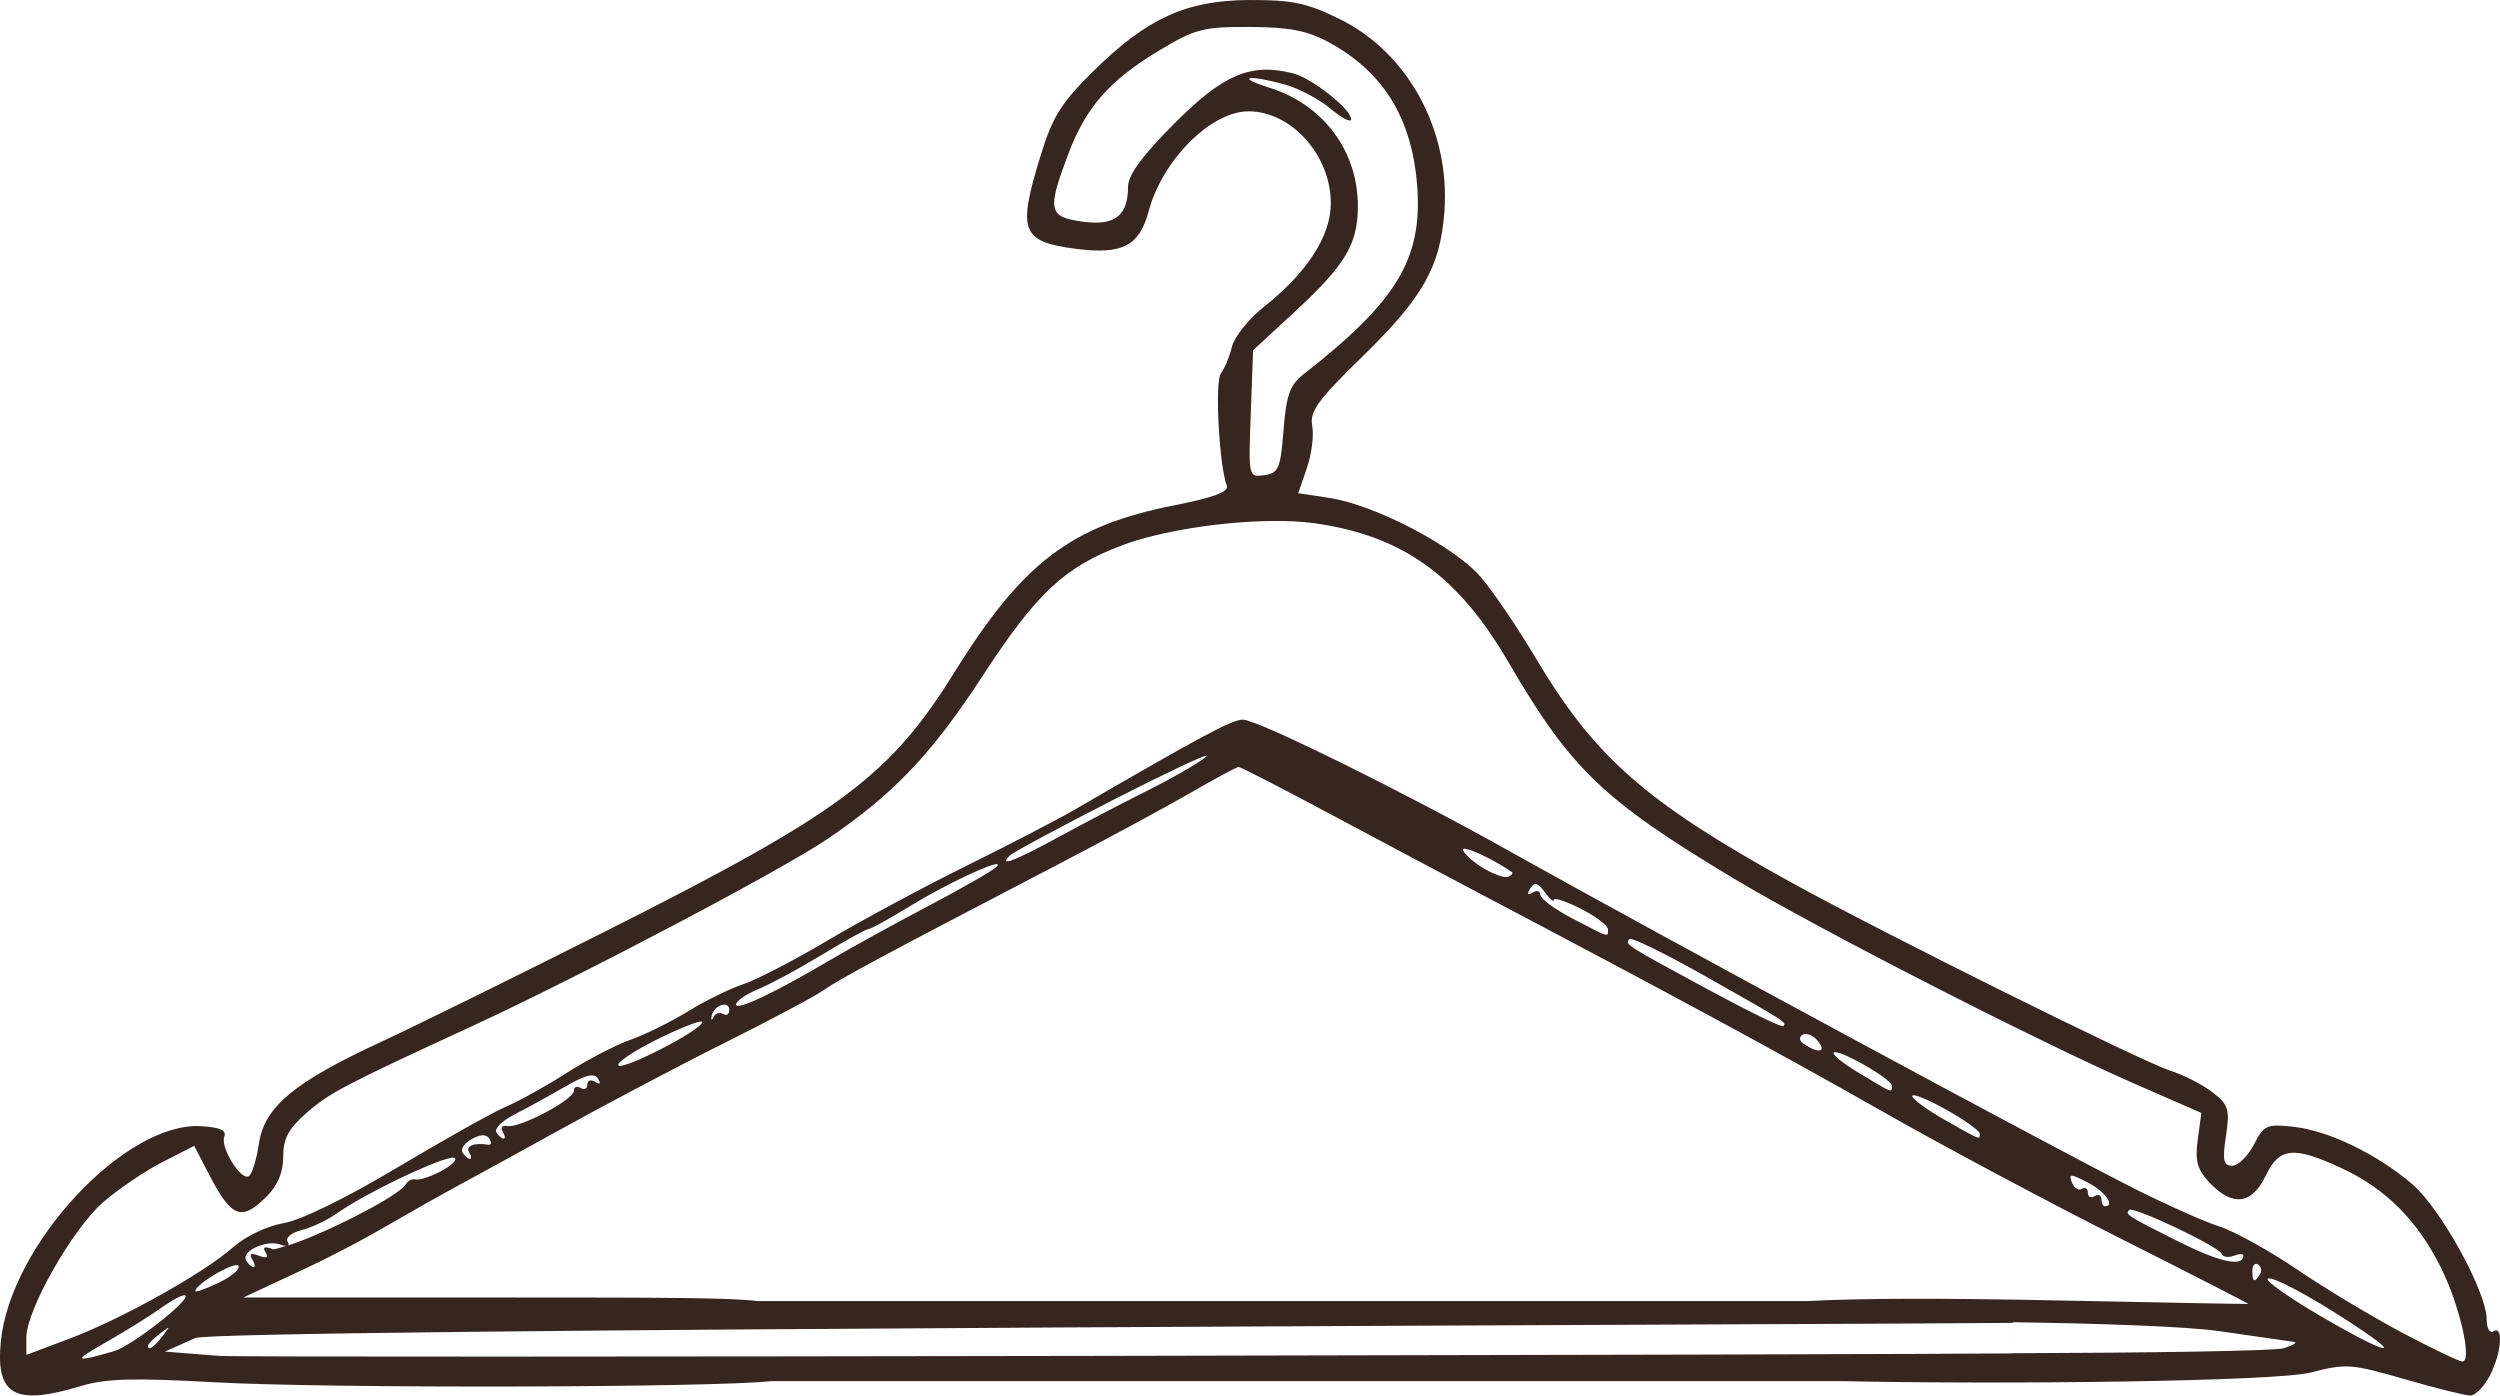
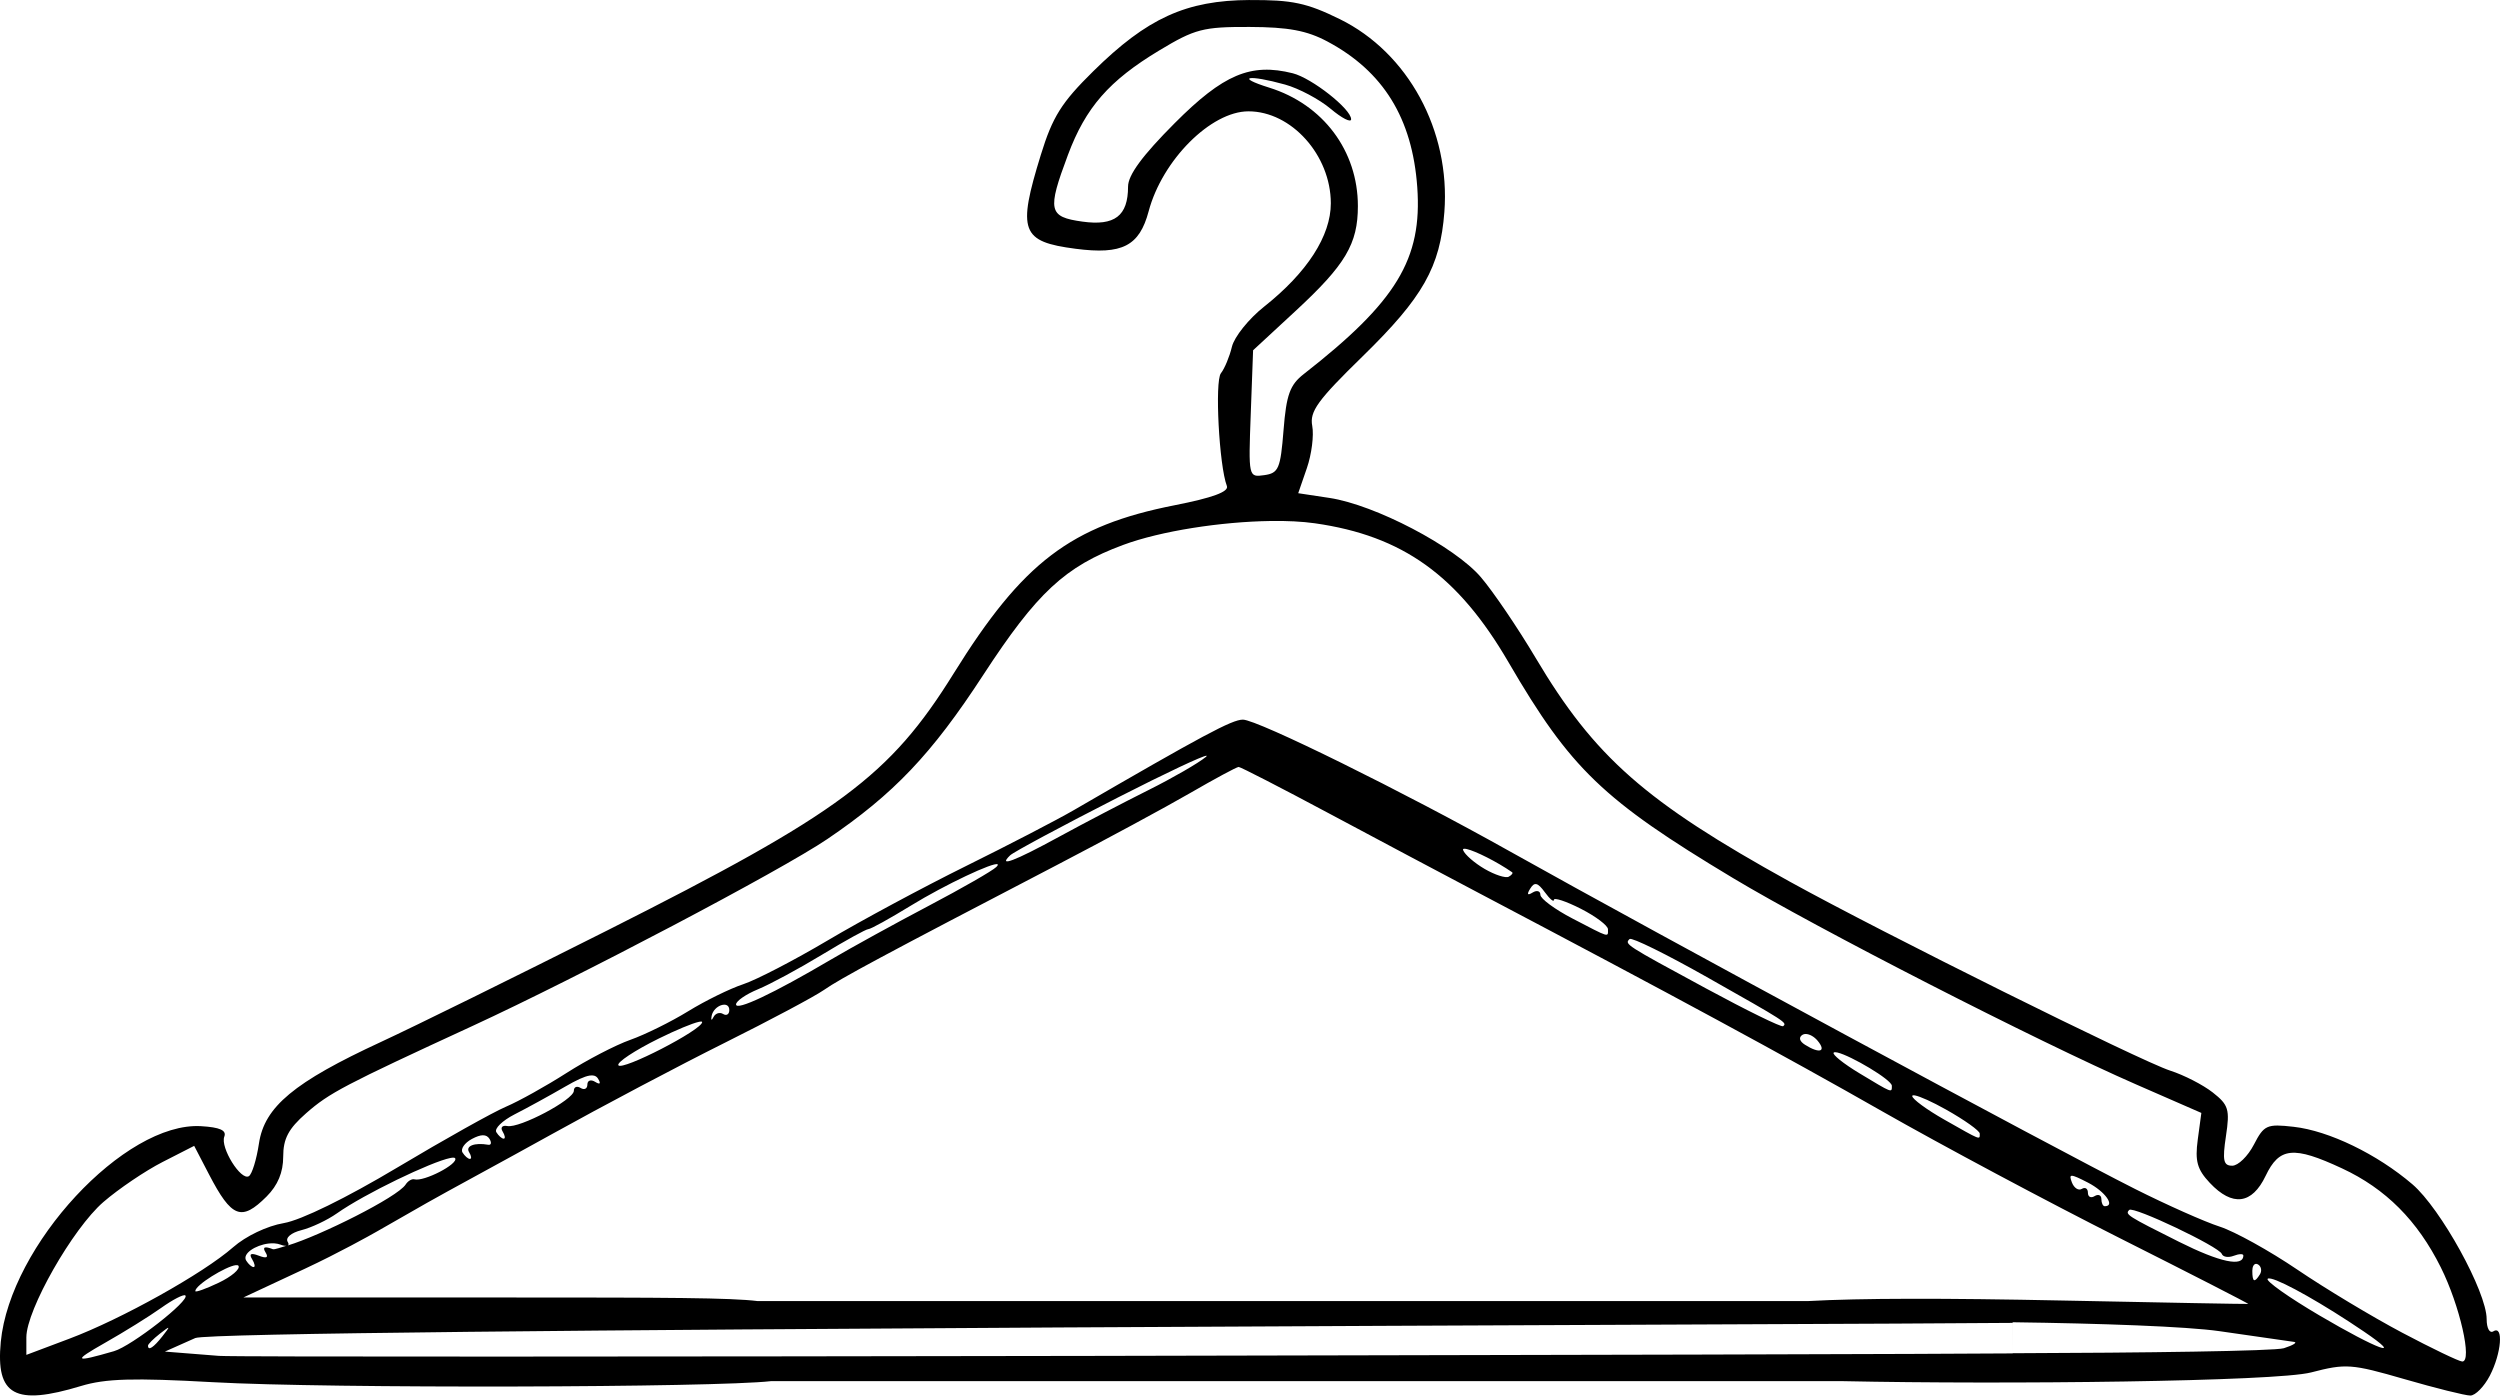
<svg xmlns="http://www.w3.org/2000/svg" version="1.1" id="svg1" viewBox="0 0 118.359 66.069">
-   <defs id="defs1">
-     <linearGradient id="swatch23">
-       <stop style="stop-color:#000000;stop-opacity:1;" offset="0" id="stop23" />
-     </linearGradient>
-   </defs>
-   <path id="rect2" style="display:inline;fill:#372520;fill-opacity:1;stroke-width:1.002" d="M 59.166,4.5481228e-4 C 56.153,0.016 54.313,0.855 51.758,3.374 c -1.504,1.482 -1.924,2.151 -2.48,3.953 -1.119,3.623 -0.937,4.115 1.646,4.451 2.208,0.288 3.019,-0.129 3.457,-1.775 0.645,-2.423 2.947,-4.73 4.723,-4.732 2.035,-0.003 3.9,2.077 3.902,4.352 10e-4,1.544 -1.119,3.279 -3.158,4.895 -0.727,0.576 -1.414,1.432 -1.525,1.9 -0.112,0.469 -0.347,1.033 -0.521,1.254 -0.296,0.375 -0.083,4.385 0.283,5.338 0.103,0.27 -0.676,0.556 -2.463,0.908 -4.929,0.971 -7.195,2.695 -10.469,7.961 -3.027,4.869 -5.386,6.622 -16.385,12.162 -4.312,2.172 -9.137,4.55 -10.721,5.283 -4.125,1.909 -5.527,3.074 -5.787,4.811 -0.114,0.761 -0.329,1.457 -0.477,1.549 -0.375,0.232 -1.362,-1.355 -1.164,-1.871 0.115,-0.299 -0.207,-0.443 -1.102,-0.496 -3.606,-0.213 -9.041,5.642 -9.48,10.213 -0.244,2.535 0.67,3.038 3.799,2.088 1.16,-0.352 2.473,-0.39 6.24,-0.18 5.54,0.309 23.792,0.253 26.422,-0.049 h 50.764 c 7.609,0.162 20.486,0.02 22.156,-0.414 1.644,-0.427 1.909,-0.408 4.424,0.32 1.472,0.426 2.874,0.775 3.113,0.775 0.24,0 0.655,-0.424 0.924,-0.943 0.549,-1.062 0.656,-2.399 0.168,-2.098 -0.18,0.111 -0.32,-0.142 -0.32,-0.578 0,-1.289 -2.172,-5.233 -3.516,-6.383 -1.666,-1.426 -3.951,-2.533 -5.619,-2.721 -1.273,-0.144 -1.404,-0.086 -1.885,0.844 -0.284,0.549 -0.746,0.998 -1.025,0.998 -0.419,0 -0.471,-0.245 -0.297,-1.404 0.189,-1.26 0.125,-1.474 -0.623,-2.062 -0.459,-0.361 -1.367,-0.827 -2.016,-1.035 -1.386,-0.445 -13.656,-6.54 -18.006,-8.945 -6.84,-3.781 -9.245,-5.897 -12.035,-10.592 -0.846,-1.424 -2.014,-3.146 -2.596,-3.826 -1.242,-1.453 -5.015,-3.427 -7.172,-3.752 l -1.475,-0.223 0.41,-1.188 c 0.226,-0.653 0.339,-1.553 0.254,-2 -0.13,-0.682 0.255,-1.213 2.387,-3.293 2.856,-2.788 3.672,-4.229 3.869,-6.836 0.29,-3.846 -1.715,-7.538 -4.955,-9.129 -1.557,-0.765 -2.254,-0.913 -4.262,-0.902 z M 59.155,1.276 c 1.84,0.006 2.717,0.17 3.693,0.691 2.645,1.412 4.017,3.637 4.25,6.891 0.244,3.405 -0.98,5.421 -5.369,8.848 -0.66,0.515 -0.828,0.977 -0.961,2.654 -0.146,1.831 -0.234,2.039 -0.912,2.135 -0.75,0.106 -0.752,0.1 -0.641,-2.902 l 0.111,-3.01 2.02,-1.869 c 2.355,-2.18 2.941,-3.168 2.941,-4.959 0,-2.613 -1.646,-4.811 -4.201,-5.607 -1.634,-0.51 -1,-0.631 0.752,-0.145 0.655,0.182 1.625,0.698 2.158,1.146 0.533,0.449 0.971,0.672 0.971,0.496 0,-0.484 -1.862,-1.949 -2.764,-2.176 -1.989,-0.499 -3.284,0.049 -5.59,2.363 -1.534,1.54 -2.207,2.455 -2.207,3.004 0,1.385 -0.631,1.869 -2.16,1.656 -1.61,-0.224 -1.673,-0.52 -0.686,-3.158 0.841,-2.248 1.948,-3.515 4.322,-4.945 1.693,-1.02 2.075,-1.12 4.271,-1.113 z m 0.994,23.389 c 0.777,-0.011 1.497,0.024 2.1,0.109 4.157,0.592 6.776,2.47 9.166,6.574 2.942,5.053 4.469,6.521 10.633,10.223 3.956,2.376 14.404,7.726 19.086,9.771 l 3.086,1.348 -0.17,1.262 c -0.137,1.022 -0.028,1.412 0.57,2.049 1.07,1.138 1.997,1.022 2.643,-0.332 0.648,-1.358 1.319,-1.424 3.617,-0.354 2.069,0.963 3.571,2.47 4.678,4.689 0.899,1.804 1.505,4.471 1.012,4.455 -0.154,-0.005 -1.434,-0.62 -2.842,-1.365 -1.408,-0.745 -3.639,-2.087 -4.959,-2.982 -1.32,-0.895 -2.976,-1.813 -3.68,-2.039 -0.704,-0.226 -2.504,-1.027 -4,-1.779 -3.888,-1.956 -22.713,-12.121 -29.602,-15.984 -5.031,-2.822 -11.958,-6.24 -12.645,-6.24 -0.514,0 -1.9,0.743 -7.994,4.279 -0.792,0.46 -3.097,1.655 -5.121,2.656 -2.024,1.001 -4.969,2.585 -6.545,3.52 -1.576,0.934 -3.374,1.867 -3.996,2.072 -0.622,0.205 -1.795,0.781 -2.605,1.279 -0.81,0.498 -2.043,1.108 -2.74,1.354 -0.697,0.246 -2.058,0.953 -3.025,1.572 -0.968,0.619 -2.256,1.336 -2.863,1.594 -0.607,0.257 -2.918,1.55 -5.133,2.873 -2.429,1.451 -4.566,2.498 -5.385,2.637 -0.786,0.133 -1.796,0.614 -2.398,1.143 -1.412,1.24 -5.277,3.398 -7.754,4.33 l -2.035,0.766 v -0.83 c 0,-1.298 2.196,-5.155 3.648,-6.408 0.721,-0.623 1.984,-1.477 2.805,-1.896 l 1.492,-0.762 0.703,1.352 c 1.072,2.061 1.534,2.237 2.727,1.045 0.53,-0.53 0.785,-1.144 0.785,-1.887 0,-0.851 0.248,-1.319 1.086,-2.055 1.095,-0.961 1.785,-1.323 7.875,-4.131 5.031,-2.32 14.617,-7.368 16.799,-8.848 3.146,-2.134 4.936,-4.016 7.373,-7.756 2.549,-3.911 3.882,-5.151 6.633,-6.17 1.79,-0.663 4.644,-1.1 6.977,-1.133 z m -3.029,11.115 c 0.023,0.002 0.013,0.02 -0.031,0.057 -0.352,0.292 -1.577,0.999 -2.721,1.57 -1.144,0.571 -3.046,1.564 -4.227,2.209 -2.108,1.151 -2.92,1.459 -2.318,0.879 0.167,-0.161 2.465,-1.393 5.105,-2.74 2.31,-1.178 4.033,-1.987 4.191,-1.975 z m 1.521,0.529 c 0.089,0 2.008,0.987 4.264,2.193 2.256,1.206 5.471,2.914 7.143,3.795 9.109,4.799 14.448,7.687 19.041,10.305 2.816,1.605 7.887,4.312 11.27,6.016 3.383,1.703 6.119,3.105 6.08,3.115 -0.039,0.01 -3.959,-0.062 -8.711,-0.16 -5.709,-0.118 -9.603,-0.115 -12.145,0.025 h -49.713 c -1.281,-0.159 -4.26,-0.17 -11.861,-0.17 h -12.488 l 2.912,-1.361 c 1.601,-0.748 3.101,-1.587 3.404,-1.76 l 2.381,-1.361 c 0.905,-0.517 3.587,-1.96 5.93,-3.262 2.342,-1.302 6.015,-3.242 8.16,-4.312 2.146,-1.07 4.261,-2.197 4.701,-2.504 0.786,-0.549 2.771,-1.614 11.039,-5.92 2.288,-1.192 5.122,-2.722 6.297,-3.402 1.175,-0.68 2.208,-1.236 2.297,-1.236 z m 10.656,3.877 c 0.031,-0.008 0.083,-0.004 0.15,0.012 0.407,0.094 1.406,0.587 2.141,1.096 0.056,0.039 -0.017,0.135 -0.16,0.213 -0.144,0.078 -0.655,-0.087 -1.137,-0.367 -0.482,-0.28 -0.942,-0.68 -1.021,-0.889 -0.014,-0.036 -0.004,-0.056 0.027,-0.065 z m -22.066,0.734 c 0.025,0.017 0.005,0.06 -0.065,0.129 -0.176,0.176 -1.615,1.002 -3.199,1.836 -1.584,0.834 -3.673,1.982 -4.641,2.553 -2.712,1.598 -4.479,2.432 -4.479,2.115 0,-0.158 0.467,-0.481 1.039,-0.717 0.572,-0.236 1.938,-0.973 3.035,-1.639 1.097,-0.665 2.083,-1.209 2.191,-1.209 0.109,0 1.011,-0.499 2.006,-1.109 1.65,-1.012 3.937,-2.08 4.111,-1.959 z m 25.51,0.939 c 0.105,0.026 0.228,0.151 0.396,0.381 0.237,0.324 0.43,0.488 0.43,0.363 0,-0.125 0.577,0.065 1.281,0.424 0.704,0.359 1.279,0.794 1.279,0.967 0,0.392 0.117,0.427 -1.68,-0.508 -0.836,-0.435 -1.52,-0.94 -1.52,-1.123 0,-0.183 -0.168,-0.231 -0.371,-0.105 -0.244,0.151 -0.28,0.087 -0.109,-0.189 0.101,-0.163 0.188,-0.235 0.293,-0.209 z m 4.41,2.598 c 0.094,-0.094 1.739,0.716 3.654,1.799 3.784,2.14 3.811,2.158 3.615,2.328 -0.073,0.064 -1.716,-0.741 -3.652,-1.789 -3.857,-2.087 -3.863,-2.092 -3.617,-2.338 z m -43.004,3.133 c 0.197,-0.065 0.381,-0.007 0.381,0.23 0,0.201 -0.132,0.285 -0.293,0.186 -0.161,-0.1 -0.367,-0.033 -0.457,0.148 -0.09,0.182 -0.128,0.155 -0.086,-0.059 0.05,-0.254 0.259,-0.441 0.455,-0.506 z m -1.064,0.789 c 0.104,-0.023 0.161,-0.021 0.16,0.012 -0.008,0.369 -3.796,2.32 -3.967,2.043 -0.084,-0.135 0.776,-0.704 1.91,-1.264 0.851,-0.419 1.584,-0.721 1.896,-0.791 z m 52.408,0.574 c 0.175,0.002 0.397,0.122 0.561,0.318 0.432,0.52 0.093,0.629 -0.598,0.191 -0.264,-0.167 -0.31,-0.351 -0.117,-0.471 0.044,-0.027 0.096,-0.04 0.154,-0.039 z m 1.5,0.877 c 0.626,0.143 2.576,1.291 2.576,1.576 0,0.343 0.048,0.361 -1.533,-0.592 -0.755,-0.455 -1.304,-0.895 -1.221,-0.979 0.026,-0.026 0.088,-0.026 0.178,-0.006 z m -59.078,1.092 c 0.084,-0.013 0.156,-0.012 0.215,0.004 0.079,0.021 0.138,0.067 0.182,0.137 0.15,0.243 0.101,0.301 -0.133,0.156 -0.203,-0.126 -0.369,-0.068 -0.369,0.129 0,0.197 -0.144,0.269 -0.32,0.16 -0.176,-0.109 -0.32,-0.048 -0.32,0.135 0,0.42 -2.572,1.782 -3.15,1.668 -0.238,-0.047 -0.339,0.068 -0.223,0.256 0.116,0.188 0.139,0.342 0.051,0.342 -0.088,0 -0.244,-0.138 -0.348,-0.307 -0.104,-0.169 0.284,-0.547 0.861,-0.842 0.578,-0.294 1.65,-0.882 2.383,-1.307 0.548,-0.318 0.92,-0.491 1.172,-0.531 z m 62.744,0.939 c 0.242,0.044 0.811,0.297 1.471,0.668 0.88,0.494 1.599,1.007 1.6,1.139 4.2e-4,0.308 0.089,0.342 -1.676,-0.66 -0.833,-0.473 -1.517,-0.975 -1.52,-1.117 -7.5e-4,-0.035 0.044,-0.044 0.125,-0.029 z m -67.793,1.887 c 0.137,-10e-4 0.239,0.056 0.309,0.168 0.112,0.181 0.084,0.306 -0.06,0.281 -0.648,-0.113 -1.086,0.058 -0.904,0.352 0.109,0.176 0.125,0.318 0.037,0.318 -0.088,0 -0.244,-0.136 -0.348,-0.303 -0.103,-0.167 0.095,-0.455 0.441,-0.641 0.215,-0.115 0.388,-0.174 0.525,-0.176 z m -1.545,1.076 c 0.127,-0.025 0.207,-0.024 0.229,0.012 0.166,0.268 -1.484,1.122 -1.93,0.998 -0.12,-0.033 -0.306,0.078 -0.414,0.246 -0.382,0.597 -4.063,2.431 -5.574,2.883 0.035,-0.03 0.049,-0.074 -0.008,-0.166 -0.12,-0.195 0.157,-0.433 0.648,-0.557 0.472,-0.118 1.227,-0.475 1.678,-0.793 1.325,-0.935 4.485,-2.448 5.371,-2.623 z m 76.777,0.842 c 0.107,10e-4 0.34,0.109 0.76,0.326 0.811,0.419 1.304,1.115 0.791,1.115 -0.088,0 -0.16,-0.151 -0.16,-0.338 0,-0.186 -0.144,-0.249 -0.32,-0.141 -0.176,0.109 -0.318,0.037 -0.318,-0.16 0,-0.197 -0.13,-0.279 -0.287,-0.182 -0.158,0.097 -0.369,-0.04 -0.471,-0.305 -0.081,-0.213 -0.101,-0.318 0.006,-0.316 z m 2.709,1.617 c 0.191,-0.191 4.253,1.738 4.383,2.082 0.055,0.146 0.308,0.187 0.561,0.09 0.253,-0.097 0.459,-0.104 0.459,-0.016 0,0.559 -1.108,0.323 -3.047,-0.648 -2.463,-1.234 -2.565,-1.298 -2.355,-1.508 z m -87.799,1.584 c 0.096,0.008 0.187,0.025 0.27,0.057 0.142,0.055 0.221,0.059 0.287,0.055 -0.237,0.066 -0.568,0.192 -0.646,0.162 -0.392,-0.151 -0.502,-0.103 -0.346,0.15 0.154,0.25 0.052,0.3 -0.318,0.158 -0.373,-0.143 -0.475,-0.09 -0.318,0.164 0.127,0.206 0.158,0.375 0.07,0.375 -0.088,0 -0.244,-0.138 -0.348,-0.305 -0.202,-0.327 0.44,-0.733 1.051,-0.809 0.102,-0.013 0.203,-0.015 0.299,-0.008 z m 93.795,0.969 c 0.033,-0.003 0.068,0.006 0.105,0.029 0.15,0.092 0.189,0.301 0.088,0.465 -0.259,0.419 -0.361,0.372 -0.361,-0.168 0,-0.192 0.07,-0.316 0.168,-0.326 z m -95.641,0.062 c 0.066,-0.008 0.112,8.7e-4 0.131,0.031 0.093,0.15 -0.329,0.511 -0.938,0.801 -0.608,0.29 -1.107,0.468 -1.107,0.395 0,-0.29 1.451,-1.173 1.914,-1.227 z m 96.359,0.639 c 0.574,0.127 2.496,1.211 4.398,2.504 1.975,1.342 0.662,0.866 -2.107,-0.764 -1.449,-0.853 -2.552,-1.633 -2.451,-1.734 0.023,-0.023 0.078,-0.024 0.16,-0.006 z m -98.742,0.795 c 0.23,0.23 -2.545,2.395 -3.379,2.637 -1.901,0.552 -1.976,0.484 -0.43,-0.393 0.903,-0.512 2.101,-1.256 2.66,-1.654 0.559,-0.398 1.075,-0.663 1.148,-0.59 z m 86.508,1.268 c 4.157,0.056 8.244,0.198 9.803,0.424 1.76,0.255 3.344,0.483 3.52,0.506 0.176,0.023 -0.041,0.158 -0.48,0.299 -0.428,0.137 -6.677,0.218 -12.842,0.238 z m 0.001,0.03 v 1.445 c -4.138,0.053 -83.563,0.224 -84.919,0.117 l -2.561,-0.203 1.439,-0.641 c 1.03,-0.458 79.457,-0.64 86.04,-0.718 z m -87.32,0.237 c 0.017,0.017 -0.08,0.147 -0.279,0.4 -0.418,0.533 -0.68,0.703 -0.68,0.439 0,-0.067 0.251,-0.319 0.559,-0.561 0.254,-0.199 0.384,-0.296 0.4,-0.279 z" />
+   <path id="rect2" d="M 59.166,4.5481228e-4 C 56.153,0.016 54.313,0.855 51.758,3.374 c -1.504,1.482 -1.924,2.151 -2.48,3.953 -1.119,3.623 -0.937,4.115 1.646,4.451 2.208,0.288 3.019,-0.129 3.457,-1.775 0.645,-2.423 2.947,-4.73 4.723,-4.732 2.035,-0.003 3.9,2.077 3.902,4.352 10e-4,1.544 -1.119,3.279 -3.158,4.895 -0.727,0.576 -1.414,1.432 -1.525,1.9 -0.112,0.469 -0.347,1.033 -0.521,1.254 -0.296,0.375 -0.083,4.385 0.283,5.338 0.103,0.27 -0.676,0.556 -2.463,0.908 -4.929,0.971 -7.195,2.695 -10.469,7.961 -3.027,4.869 -5.386,6.622 -16.385,12.162 -4.312,2.172 -9.137,4.55 -10.721,5.283 -4.125,1.909 -5.527,3.074 -5.787,4.811 -0.114,0.761 -0.329,1.457 -0.477,1.549 -0.375,0.232 -1.362,-1.355 -1.164,-1.871 0.115,-0.299 -0.207,-0.443 -1.102,-0.496 -3.606,-0.213 -9.041,5.642 -9.48,10.213 -0.244,2.535 0.67,3.038 3.799,2.088 1.16,-0.352 2.473,-0.39 6.24,-0.18 5.54,0.309 23.792,0.253 26.422,-0.049 h 50.764 c 7.609,0.162 20.486,0.02 22.156,-0.414 1.644,-0.427 1.909,-0.408 4.424,0.32 1.472,0.426 2.874,0.775 3.113,0.775 0.24,0 0.655,-0.424 0.924,-0.943 0.549,-1.062 0.656,-2.399 0.168,-2.098 -0.18,0.111 -0.32,-0.142 -0.32,-0.578 0,-1.289 -2.172,-5.233 -3.516,-6.383 -1.666,-1.426 -3.951,-2.533 -5.619,-2.721 -1.273,-0.144 -1.404,-0.086 -1.885,0.844 -0.284,0.549 -0.746,0.998 -1.025,0.998 -0.419,0 -0.471,-0.245 -0.297,-1.404 0.189,-1.26 0.125,-1.474 -0.623,-2.062 -0.459,-0.361 -1.367,-0.827 -2.016,-1.035 -1.386,-0.445 -13.656,-6.54 -18.006,-8.945 -6.84,-3.781 -9.245,-5.897 -12.035,-10.592 -0.846,-1.424 -2.014,-3.146 -2.596,-3.826 -1.242,-1.453 -5.015,-3.427 -7.172,-3.752 l -1.475,-0.223 0.41,-1.188 c 0.226,-0.653 0.339,-1.553 0.254,-2 -0.13,-0.682 0.255,-1.213 2.387,-3.293 2.856,-2.788 3.672,-4.229 3.869,-6.836 0.29,-3.846 -1.715,-7.538 -4.955,-9.129 -1.557,-0.765 -2.254,-0.913 -4.262,-0.902 z M 59.155,1.276 c 1.84,0.006 2.717,0.17 3.693,0.691 2.645,1.412 4.017,3.637 4.25,6.891 0.244,3.405 -0.98,5.421 -5.369,8.848 -0.66,0.515 -0.828,0.977 -0.961,2.654 -0.146,1.831 -0.234,2.039 -0.912,2.135 -0.75,0.106 -0.752,0.1 -0.641,-2.902 l 0.111,-3.01 2.02,-1.869 c 2.355,-2.18 2.941,-3.168 2.941,-4.959 0,-2.613 -1.646,-4.811 -4.201,-5.607 -1.634,-0.51 -1,-0.631 0.752,-0.145 0.655,0.182 1.625,0.698 2.158,1.146 0.533,0.449 0.971,0.672 0.971,0.496 0,-0.484 -1.862,-1.949 -2.764,-2.176 -1.989,-0.499 -3.284,0.049 -5.59,2.363 -1.534,1.54 -2.207,2.455 -2.207,3.004 0,1.385 -0.631,1.869 -2.16,1.656 -1.61,-0.224 -1.673,-0.52 -0.686,-3.158 0.841,-2.248 1.948,-3.515 4.322,-4.945 1.693,-1.02 2.075,-1.12 4.271,-1.113 z m 0.994,23.389 c 0.777,-0.011 1.497,0.024 2.1,0.109 4.157,0.592 6.776,2.47 9.166,6.574 2.942,5.053 4.469,6.521 10.633,10.223 3.956,2.376 14.404,7.726 19.086,9.771 l 3.086,1.348 -0.17,1.262 c -0.137,1.022 -0.028,1.412 0.57,2.049 1.07,1.138 1.997,1.022 2.643,-0.332 0.648,-1.358 1.319,-1.424 3.617,-0.354 2.069,0.963 3.571,2.47 4.678,4.689 0.899,1.804 1.505,4.471 1.012,4.455 -0.154,-0.005 -1.434,-0.62 -2.842,-1.365 -1.408,-0.745 -3.639,-2.087 -4.959,-2.982 -1.32,-0.895 -2.976,-1.813 -3.68,-2.039 -0.704,-0.226 -2.504,-1.027 -4,-1.779 -3.888,-1.956 -22.713,-12.121 -29.602,-15.984 -5.031,-2.822 -11.958,-6.24 -12.645,-6.24 -0.514,0 -1.9,0.743 -7.994,4.279 -0.792,0.46 -3.097,1.655 -5.121,2.656 -2.024,1.001 -4.969,2.585 -6.545,3.52 -1.576,0.934 -3.374,1.867 -3.996,2.072 -0.622,0.205 -1.795,0.781 -2.605,1.279 -0.81,0.498 -2.043,1.108 -2.74,1.354 -0.697,0.246 -2.058,0.953 -3.025,1.572 -0.968,0.619 -2.256,1.336 -2.863,1.594 -0.607,0.257 -2.918,1.55 -5.133,2.873 -2.429,1.451 -4.566,2.498 -5.385,2.637 -0.786,0.133 -1.796,0.614 -2.398,1.143 -1.412,1.24 -5.277,3.398 -7.754,4.33 l -2.035,0.766 v -0.83 c 0,-1.298 2.196,-5.155 3.648,-6.408 0.721,-0.623 1.984,-1.477 2.805,-1.896 l 1.492,-0.762 0.703,1.352 c 1.072,2.061 1.534,2.237 2.727,1.045 0.53,-0.53 0.785,-1.144 0.785,-1.887 0,-0.851 0.248,-1.319 1.086,-2.055 1.095,-0.961 1.785,-1.323 7.875,-4.131 5.031,-2.32 14.617,-7.368 16.799,-8.848 3.146,-2.134 4.936,-4.016 7.373,-7.756 2.549,-3.911 3.882,-5.151 6.633,-6.17 1.79,-0.663 4.644,-1.1 6.977,-1.133 z m -3.029,11.115 c 0.023,0.002 0.013,0.02 -0.031,0.057 -0.352,0.292 -1.577,0.999 -2.721,1.57 -1.144,0.571 -3.046,1.564 -4.227,2.209 -2.108,1.151 -2.92,1.459 -2.318,0.879 0.167,-0.161 2.465,-1.393 5.105,-2.74 2.31,-1.178 4.033,-1.987 4.191,-1.975 z m 1.521,0.529 c 0.089,0 2.008,0.987 4.264,2.193 2.256,1.206 5.471,2.914 7.143,3.795 9.109,4.799 14.448,7.687 19.041,10.305 2.816,1.605 7.887,4.312 11.27,6.016 3.383,1.703 6.119,3.105 6.08,3.115 -0.039,0.01 -3.959,-0.062 -8.711,-0.16 -5.709,-0.118 -9.603,-0.115 -12.145,0.025 h -49.713 c -1.281,-0.159 -4.26,-0.17 -11.861,-0.17 h -12.488 l 2.912,-1.361 c 1.601,-0.748 3.101,-1.587 3.404,-1.76 l 2.381,-1.361 c 0.905,-0.517 3.587,-1.96 5.93,-3.262 2.342,-1.302 6.015,-3.242 8.16,-4.312 2.146,-1.07 4.261,-2.197 4.701,-2.504 0.786,-0.549 2.771,-1.614 11.039,-5.92 2.288,-1.192 5.122,-2.722 6.297,-3.402 1.175,-0.68 2.208,-1.236 2.297,-1.236 z m 10.656,3.877 c 0.031,-0.008 0.083,-0.004 0.15,0.012 0.407,0.094 1.406,0.587 2.141,1.096 0.056,0.039 -0.017,0.135 -0.16,0.213 -0.144,0.078 -0.655,-0.087 -1.137,-0.367 -0.482,-0.28 -0.942,-0.68 -1.021,-0.889 -0.014,-0.036 -0.004,-0.056 0.027,-0.065 z m -22.066,0.734 c 0.025,0.017 0.005,0.06 -0.065,0.129 -0.176,0.176 -1.615,1.002 -3.199,1.836 -1.584,0.834 -3.673,1.982 -4.641,2.553 -2.712,1.598 -4.479,2.432 -4.479,2.115 0,-0.158 0.467,-0.481 1.039,-0.717 0.572,-0.236 1.938,-0.973 3.035,-1.639 1.097,-0.665 2.083,-1.209 2.191,-1.209 0.109,0 1.011,-0.499 2.006,-1.109 1.65,-1.012 3.937,-2.08 4.111,-1.959 z m 25.51,0.939 c 0.105,0.026 0.228,0.151 0.396,0.381 0.237,0.324 0.43,0.488 0.43,0.363 0,-0.125 0.577,0.065 1.281,0.424 0.704,0.359 1.279,0.794 1.279,0.967 0,0.392 0.117,0.427 -1.68,-0.508 -0.836,-0.435 -1.52,-0.94 -1.52,-1.123 0,-0.183 -0.168,-0.231 -0.371,-0.105 -0.244,0.151 -0.28,0.087 -0.109,-0.189 0.101,-0.163 0.188,-0.235 0.293,-0.209 z m 4.41,2.598 c 0.094,-0.094 1.739,0.716 3.654,1.799 3.784,2.14 3.811,2.158 3.615,2.328 -0.073,0.064 -1.716,-0.741 -3.652,-1.789 -3.857,-2.087 -3.863,-2.092 -3.617,-2.338 z m -43.004,3.133 c 0.197,-0.065 0.381,-0.007 0.381,0.23 0,0.201 -0.132,0.285 -0.293,0.186 -0.161,-0.1 -0.367,-0.033 -0.457,0.148 -0.09,0.182 -0.128,0.155 -0.086,-0.059 0.05,-0.254 0.259,-0.441 0.455,-0.506 z m -1.064,0.789 c 0.104,-0.023 0.161,-0.021 0.16,0.012 -0.008,0.369 -3.796,2.32 -3.967,2.043 -0.084,-0.135 0.776,-0.704 1.91,-1.264 0.851,-0.419 1.584,-0.721 1.896,-0.791 z m 52.408,0.574 c 0.175,0.002 0.397,0.122 0.561,0.318 0.432,0.52 0.093,0.629 -0.598,0.191 -0.264,-0.167 -0.31,-0.351 -0.117,-0.471 0.044,-0.027 0.096,-0.04 0.154,-0.039 z m 1.5,0.877 c 0.626,0.143 2.576,1.291 2.576,1.576 0,0.343 0.048,0.361 -1.533,-0.592 -0.755,-0.455 -1.304,-0.895 -1.221,-0.979 0.026,-0.026 0.088,-0.026 0.178,-0.006 z m -59.078,1.092 c 0.084,-0.013 0.156,-0.012 0.215,0.004 0.079,0.021 0.138,0.067 0.182,0.137 0.15,0.243 0.101,0.301 -0.133,0.156 -0.203,-0.126 -0.369,-0.068 -0.369,0.129 0,0.197 -0.144,0.269 -0.32,0.16 -0.176,-0.109 -0.32,-0.048 -0.32,0.135 0,0.42 -2.572,1.782 -3.15,1.668 -0.238,-0.047 -0.339,0.068 -0.223,0.256 0.116,0.188 0.139,0.342 0.051,0.342 -0.088,0 -0.244,-0.138 -0.348,-0.307 -0.104,-0.169 0.284,-0.547 0.861,-0.842 0.578,-0.294 1.65,-0.882 2.383,-1.307 0.548,-0.318 0.92,-0.491 1.172,-0.531 z m 62.744,0.939 c 0.242,0.044 0.811,0.297 1.471,0.668 0.88,0.494 1.599,1.007 1.6,1.139 4.2e-4,0.308 0.089,0.342 -1.676,-0.66 -0.833,-0.473 -1.517,-0.975 -1.52,-1.117 -7.5e-4,-0.035 0.044,-0.044 0.125,-0.029 z m -67.793,1.887 c 0.137,-10e-4 0.239,0.056 0.309,0.168 0.112,0.181 0.084,0.306 -0.06,0.281 -0.648,-0.113 -1.086,0.058 -0.904,0.352 0.109,0.176 0.125,0.318 0.037,0.318 -0.088,0 -0.244,-0.136 -0.348,-0.303 -0.103,-0.167 0.095,-0.455 0.441,-0.641 0.215,-0.115 0.388,-0.174 0.525,-0.176 z m -1.545,1.076 c 0.127,-0.025 0.207,-0.024 0.229,0.012 0.166,0.268 -1.484,1.122 -1.93,0.998 -0.12,-0.033 -0.306,0.078 -0.414,0.246 -0.382,0.597 -4.063,2.431 -5.574,2.883 0.035,-0.03 0.049,-0.074 -0.008,-0.166 -0.12,-0.195 0.157,-0.433 0.648,-0.557 0.472,-0.118 1.227,-0.475 1.678,-0.793 1.325,-0.935 4.485,-2.448 5.371,-2.623 z m 76.777,0.842 c 0.107,10e-4 0.34,0.109 0.76,0.326 0.811,0.419 1.304,1.115 0.791,1.115 -0.088,0 -0.16,-0.151 -0.16,-0.338 0,-0.186 -0.144,-0.249 -0.32,-0.141 -0.176,0.109 -0.318,0.037 -0.318,-0.16 0,-0.197 -0.13,-0.279 -0.287,-0.182 -0.158,0.097 -0.369,-0.04 -0.471,-0.305 -0.081,-0.213 -0.101,-0.318 0.006,-0.316 z m 2.709,1.617 c 0.191,-0.191 4.253,1.738 4.383,2.082 0.055,0.146 0.308,0.187 0.561,0.09 0.253,-0.097 0.459,-0.104 0.459,-0.016 0,0.559 -1.108,0.323 -3.047,-0.648 -2.463,-1.234 -2.565,-1.298 -2.355,-1.508 z m -87.799,1.584 c 0.096,0.008 0.187,0.025 0.27,0.057 0.142,0.055 0.221,0.059 0.287,0.055 -0.237,0.066 -0.568,0.192 -0.646,0.162 -0.392,-0.151 -0.502,-0.103 -0.346,0.15 0.154,0.25 0.052,0.3 -0.318,0.158 -0.373,-0.143 -0.475,-0.09 -0.318,0.164 0.127,0.206 0.158,0.375 0.07,0.375 -0.088,0 -0.244,-0.138 -0.348,-0.305 -0.202,-0.327 0.44,-0.733 1.051,-0.809 0.102,-0.013 0.203,-0.015 0.299,-0.008 z m 93.795,0.969 c 0.033,-0.003 0.068,0.006 0.105,0.029 0.15,0.092 0.189,0.301 0.088,0.465 -0.259,0.419 -0.361,0.372 -0.361,-0.168 0,-0.192 0.07,-0.316 0.168,-0.326 z m -95.641,0.062 c 0.066,-0.008 0.112,8.7e-4 0.131,0.031 0.093,0.15 -0.329,0.511 -0.938,0.801 -0.608,0.29 -1.107,0.468 -1.107,0.395 0,-0.29 1.451,-1.173 1.914,-1.227 z m 96.359,0.639 c 0.574,0.127 2.496,1.211 4.398,2.504 1.975,1.342 0.662,0.866 -2.107,-0.764 -1.449,-0.853 -2.552,-1.633 -2.451,-1.734 0.023,-0.023 0.078,-0.024 0.16,-0.006 z m -98.742,0.795 c 0.23,0.23 -2.545,2.395 -3.379,2.637 -1.901,0.552 -1.976,0.484 -0.43,-0.393 0.903,-0.512 2.101,-1.256 2.66,-1.654 0.559,-0.398 1.075,-0.663 1.148,-0.59 z m 86.508,1.268 c 4.157,0.056 8.244,0.198 9.803,0.424 1.76,0.255 3.344,0.483 3.52,0.506 0.176,0.023 -0.041,0.158 -0.48,0.299 -0.428,0.137 -6.677,0.218 -12.842,0.238 z m 0.001,0.03 v 1.445 c -4.138,0.053 -83.563,0.224 -84.919,0.117 l -2.561,-0.203 1.439,-0.641 c 1.03,-0.458 79.457,-0.64 86.04,-0.718 z m -87.32,0.237 c 0.017,0.017 -0.08,0.147 -0.279,0.4 -0.418,0.533 -0.68,0.703 -0.68,0.439 0,-0.067 0.251,-0.319 0.559,-0.561 0.254,-0.199 0.384,-0.296 0.4,-0.279 z" />
</svg>
